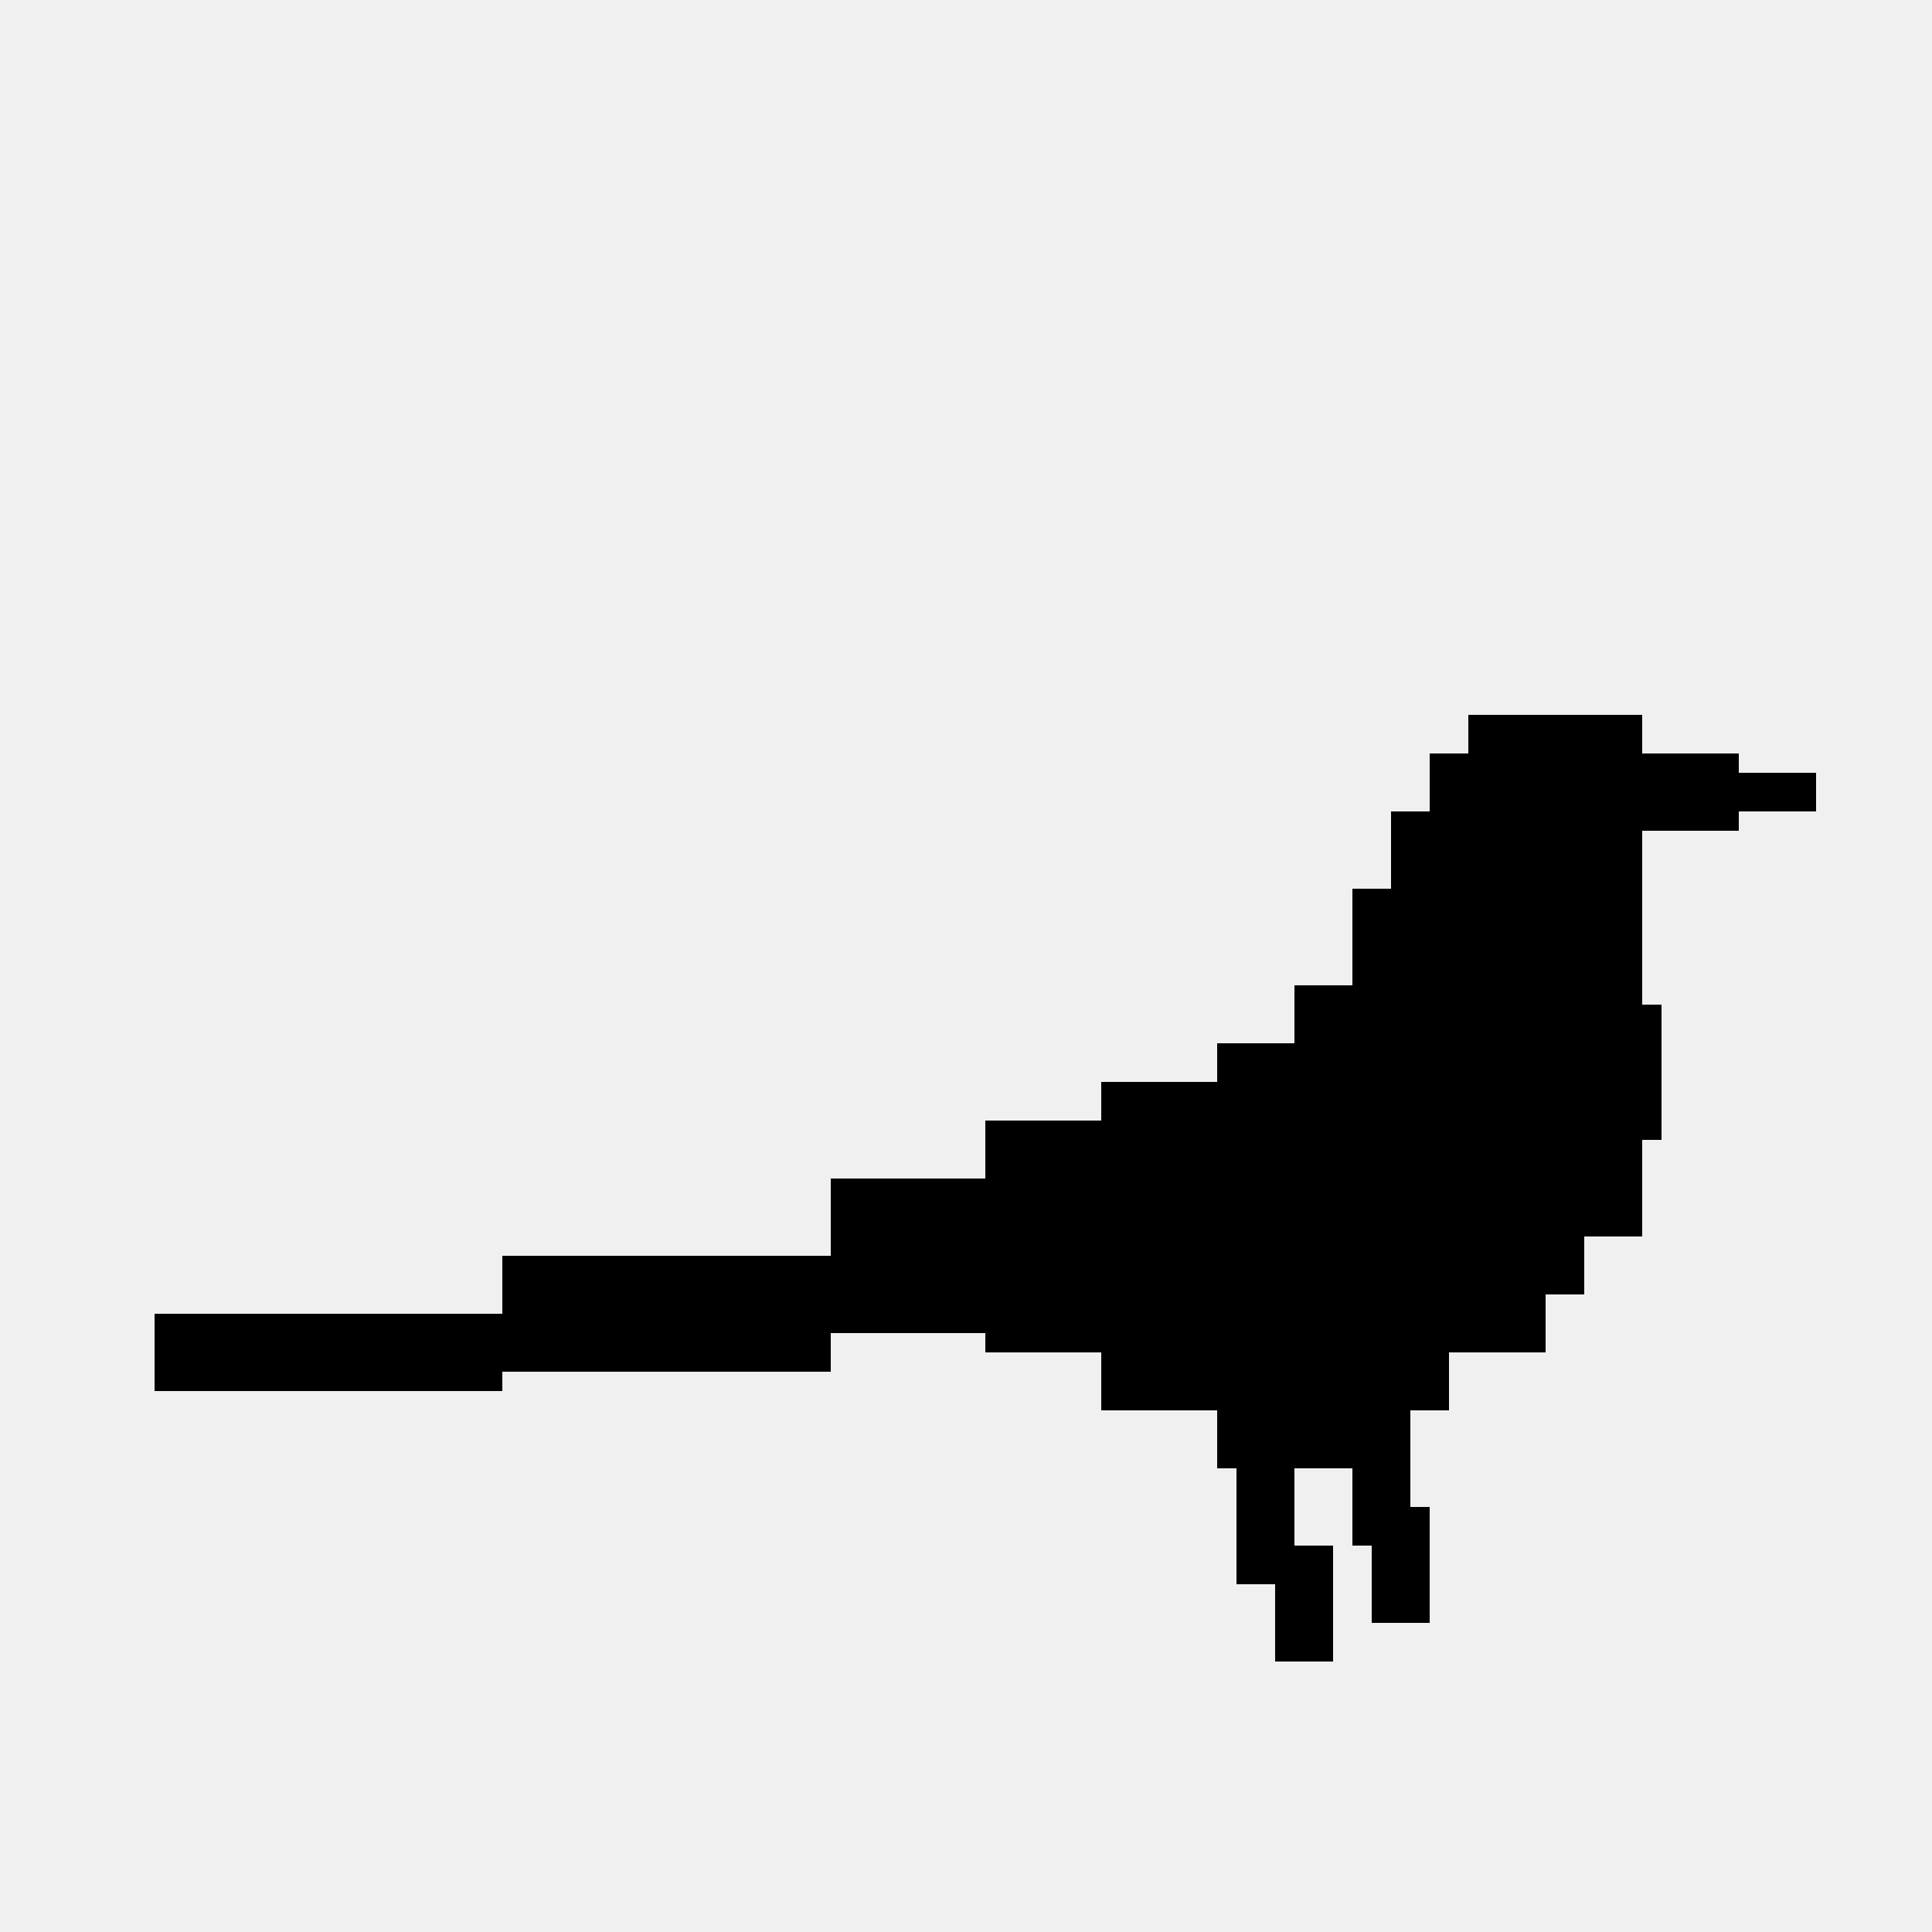
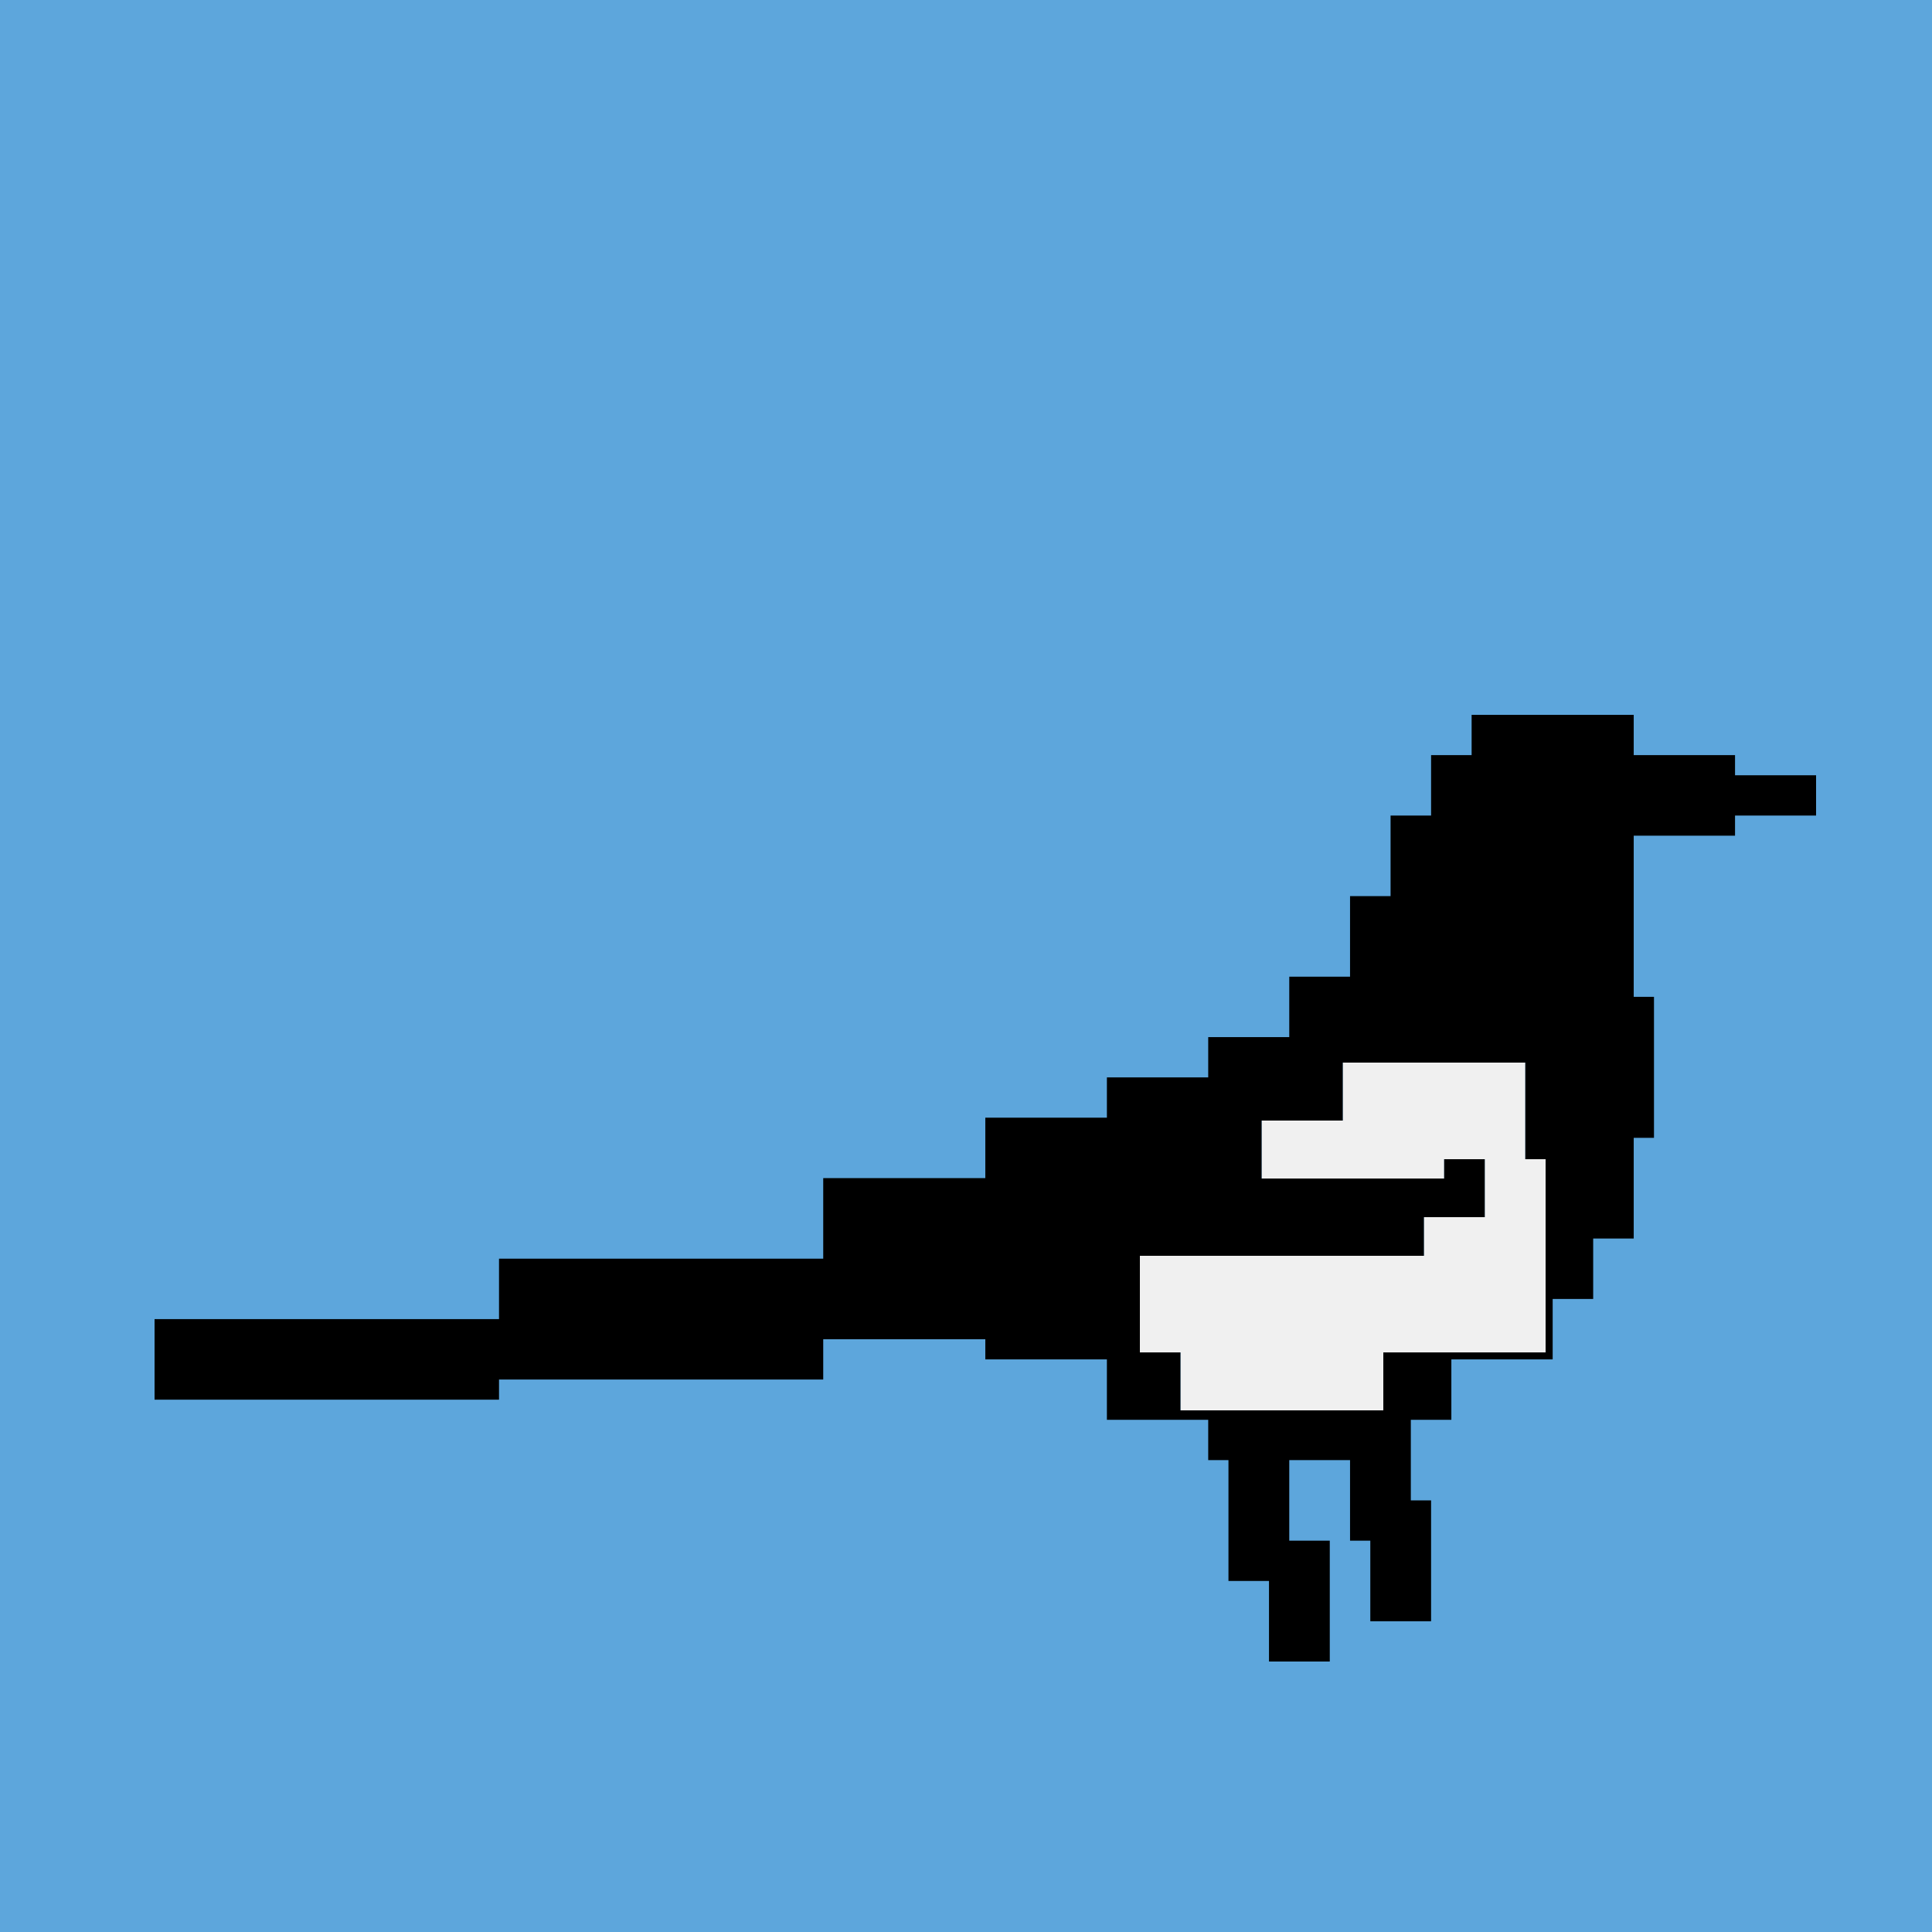
- <svg xmlns="http://www.w3.org/2000/svg" viewBox="0 0 100 100">
-   <path d="M76 37h9v2h5v1h4v2h-4v1h-5v9h1v7h-1v5h-3v3h-2v3h-5v3h-2v5h1v6h-3v-4h-1v-4h-3v4h2v6h-3v-4h-2v-6h-1v-3h-6v-3h-6v-1h-8v2H26v1H8v-4h18v-3h17v-4h8v-3h6v-2h6v-2h4v-3h3v-5h2v-4h2v-3h2v-2Z" />
-   <path fill="currentColor" d="M79 55h-9v3h-5v3h10v-1h2v3h-3v2H59v5h2v3h11v-3h8V60h-1v-5Z" />
+ <svg xmlns="http://www.w3.org/2000/svg" width="100" height="100" viewBox="0 0 100 100" fill="none">
+   <g clip-path="url(#clip0_110_2759)">
+     <path fill-rule="evenodd" clip-rule="evenodd" d="M100 0H0V100H100V0ZM69.5 55H78.95V60H80V70H71.6V73H61.1V70H59V65H73.7V63H76.85V60H74.75V61H65.3V58H69.5V55Z" fill="#5DA6DC" />
+     <path fill-rule="evenodd" clip-rule="evenodd" d="M84.561 37H76.171V39.085H74.073V42.213H71.976V46.383H69.878V50.553H66.732V53.681H62.537V55.766H57.293V57.851H51V60.979H42.61V65.149H25.829V68.277H8V72.447H25.829V71.404H42.61V69.319H51V70.362H57.293V73.489H62.537V75.575H63.585V81.83H65.683V86H68.829V79.745H66.732V75.575H69.878V79.745H70.927V83.915H74.073V77.66H73.024V73.489H75.122V70.362H80.366V67.234H82.463V64.106H84.561V58.894H85.61V51.596H84.561V43.255H89.805V42.213H94V40.128H89.805V39.085H84.561V37ZM69.5 55H78.95V60H80V70H71.6V73H61.1V70H59V65H73.7V63H76.85V60H74.75V61H65.3V58H69.5V55Z" fill="black" />
+   </g>
+   <defs>
+     <clipPath id="clip0_110_2759">
+       <rect width="100" height="100" fill="white" />
+     </clipPath>
+   </defs>
</svg>
